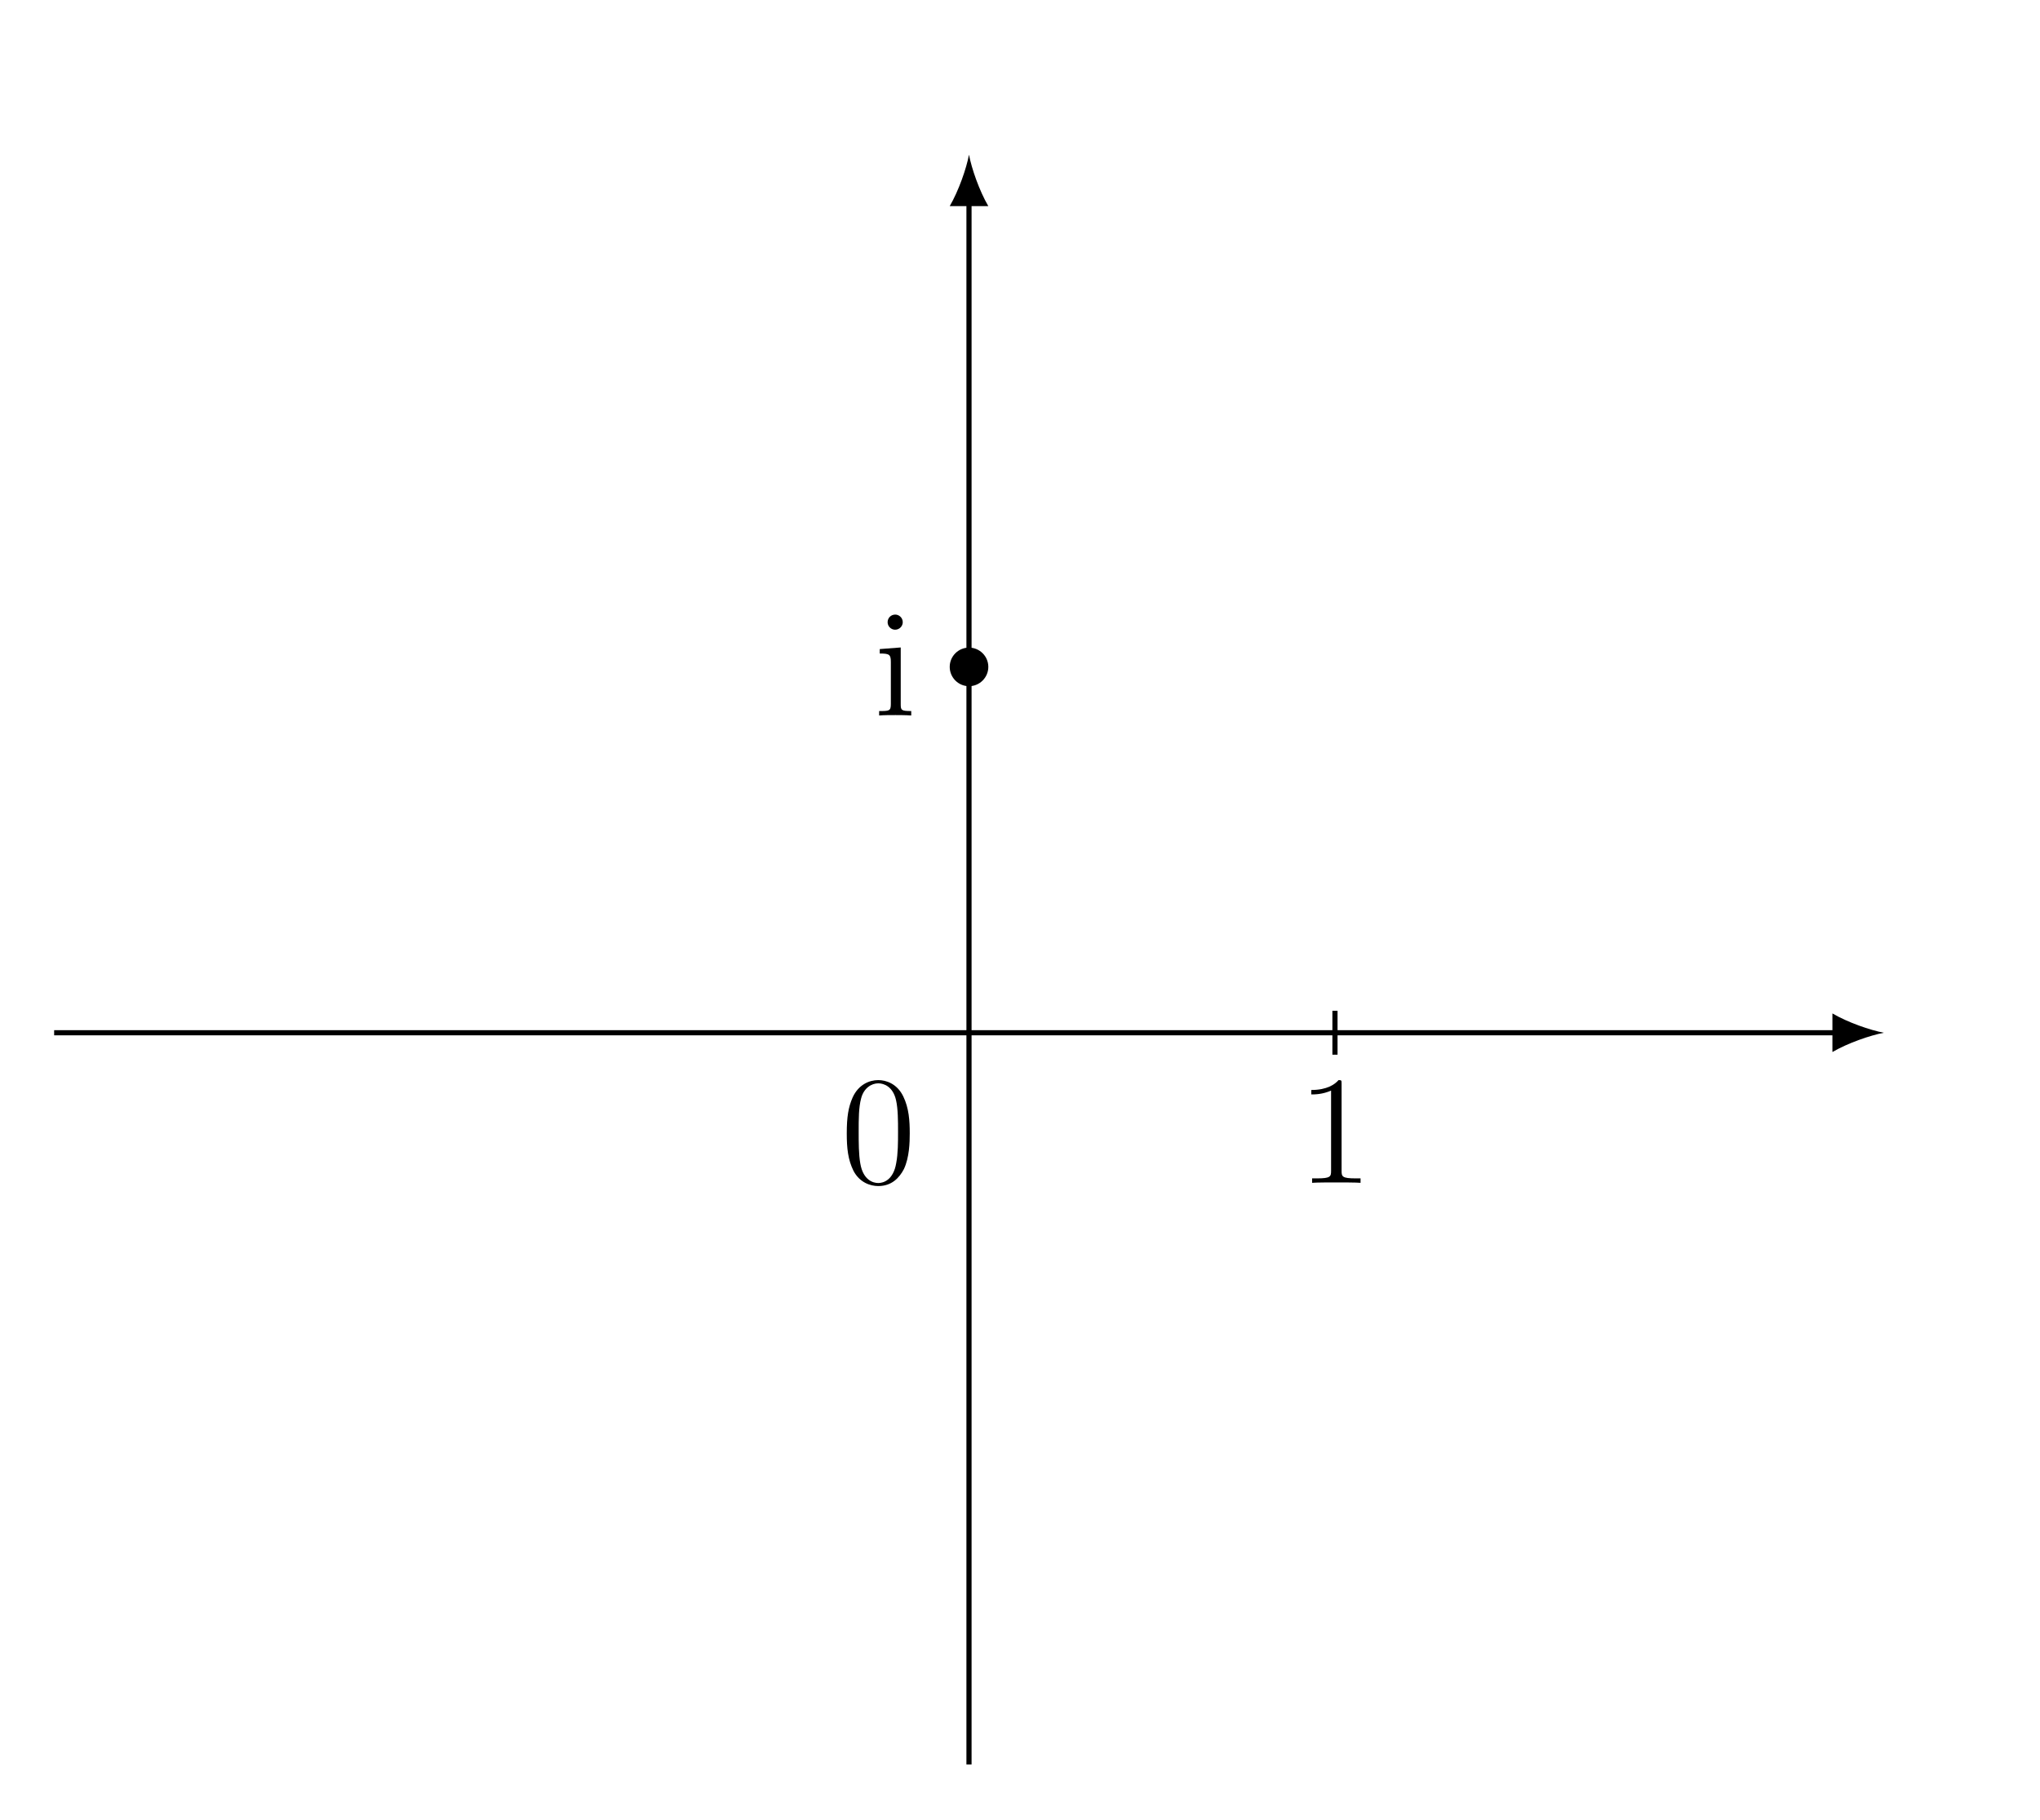
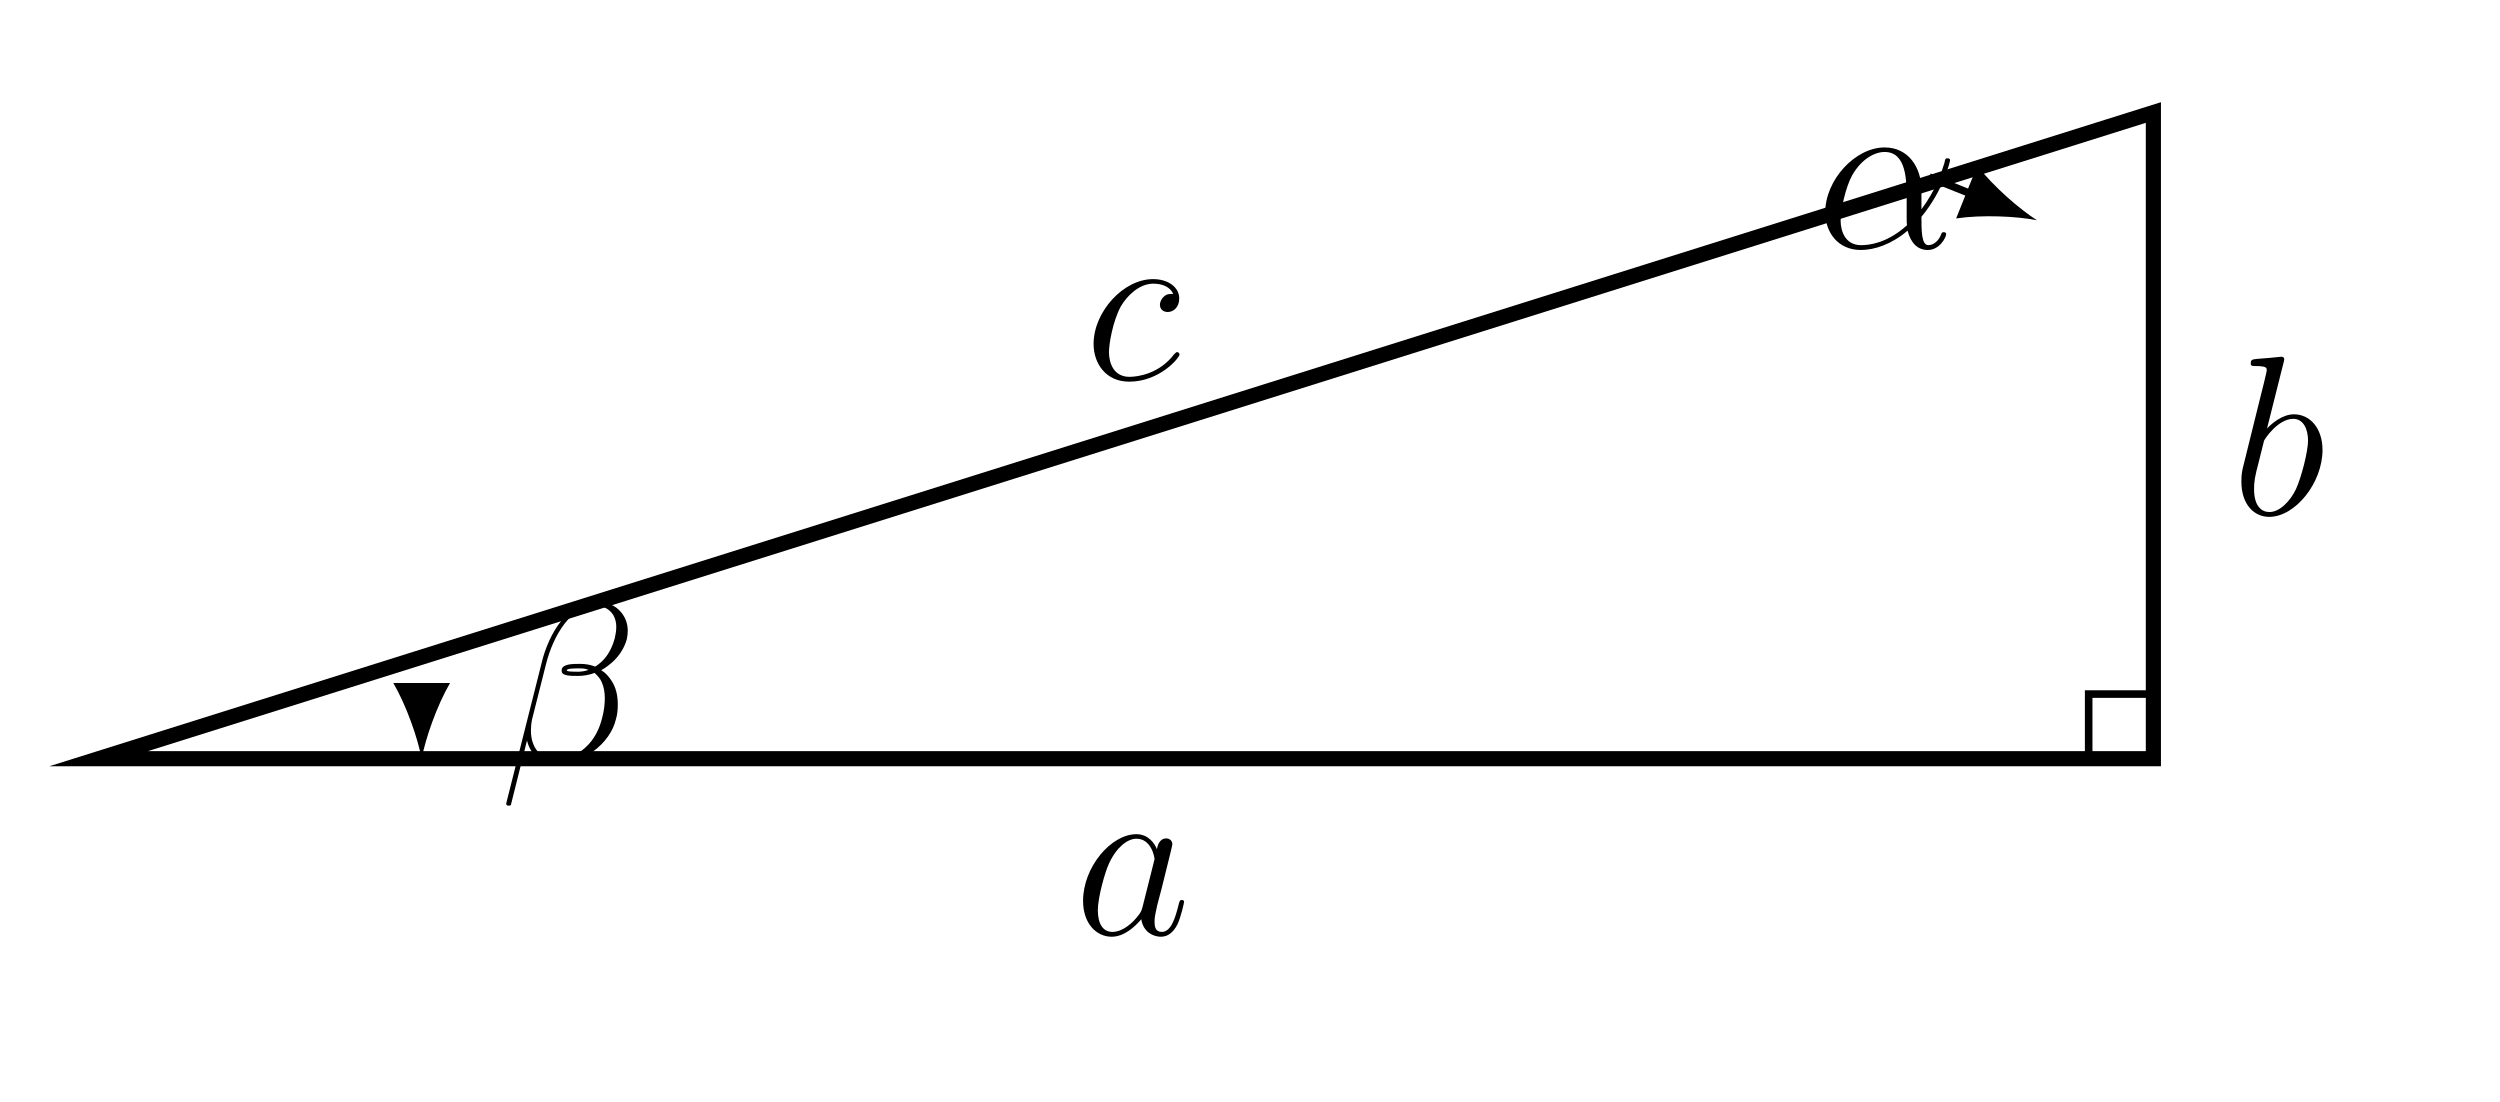
- <svg xmlns="http://www.w3.org/2000/svg" xmlns:xlink="http://www.w3.org/1999/xlink" width="157.904pt" height="140.896pt" viewBox="0 0 157.904 140.896" version="1.2">
+ <svg xmlns="http://www.w3.org/2000/svg" xmlns:xlink="http://www.w3.org/1999/xlink" data-source-hash="5314bddbc4ed" width="129.516pt" height="57.075pt" viewBox="0 0 129.516 57.075" version="1.2">
  <defs>
    <g>
      <symbol overflow="visible" id="glyph0-0">
        <path style="stroke:none;" d="" />
      </symbol>
      <symbol overflow="visible" id="glyph0-1">
-         <path style="stroke:none;" d="M 2.875 0 L 2.875 -0.344 C 2.109 -0.344 2.062 -0.406 2.062 -0.875 L 2.062 -5.266 L 0.438 -5.141 L 0.438 -4.797 C 1.188 -4.797 1.297 -4.719 1.297 -4.141 L 1.297 -0.891 C 1.297 -0.344 1.172 -0.344 0.391 -0.344 L 0.391 0 C 0.734 -0.031 1.297 -0.031 1.656 -0.031 C 1.781 -0.031 2.469 -0.031 2.875 0 Z M 2.219 -7.219 C 2.219 -7.578 1.922 -7.812 1.641 -7.812 C 1.297 -7.812 1.047 -7.547 1.047 -7.219 C 1.047 -6.906 1.312 -6.641 1.625 -6.641 C 1.984 -6.641 2.219 -6.938 2.219 -7.219 Z M 2.219 -7.219 " />
+         <path style="stroke:none;" d="M 4.922 -1.281 C 4.922 -1.359 4.844 -1.406 4.797 -1.406 C 4.766 -1.406 4.75 -1.406 4.641 -1.297 C 3.891 -0.297 2.781 -0.125 2.328 -0.125 C 1.516 -0.125 1.266 -0.828 1.266 -1.406 C 1.266 -1.828 1.453 -2.969 1.875 -3.766 C 2.188 -4.312 2.828 -4.953 3.562 -4.953 C 3.719 -4.953 4.359 -4.938 4.594 -4.422 C 4.375 -4.422 4.266 -4.422 4.109 -4.281 C 4.031 -4.219 3.906 -4.047 3.906 -3.859 C 3.906 -3.625 4.078 -3.484 4.312 -3.484 C 4.594 -3.484 4.906 -3.719 4.906 -4.188 C 4.906 -4.75 4.359 -5.188 3.547 -5.188 C 2.016 -5.188 0.469 -3.5 0.469 -1.828 C 0.469 -0.812 1.109 0.125 2.312 0.125 C 3.906 0.125 4.922 -1.125 4.922 -1.281 Z M 4.922 -1.281 " />
      </symbol>
      <symbol overflow="visible" id="glyph0-2">
-         <path style="stroke:none;" d="M 5.359 -3.828 C 5.359 -4.812 5.297 -5.781 4.859 -6.688 C 4.375 -7.688 3.516 -7.953 2.922 -7.953 C 2.234 -7.953 1.391 -7.609 0.938 -6.609 C 0.609 -5.859 0.484 -5.109 0.484 -3.828 C 0.484 -2.672 0.578 -1.797 1 -0.938 C 1.469 -0.031 2.297 0.25 2.922 0.25 C 3.953 0.25 4.547 -0.375 4.906 -1.062 C 5.328 -1.953 5.359 -3.125 5.359 -3.828 Z M 4.453 -3.969 C 4.453 -3.172 4.453 -2.266 4.312 -1.531 C 4.094 -0.219 3.328 0.016 2.922 0.016 C 2.531 0.016 1.75 -0.203 1.531 -1.5 C 1.406 -2.219 1.406 -3.125 1.406 -3.969 C 1.406 -4.953 1.406 -5.828 1.594 -6.531 C 1.797 -7.344 2.406 -7.703 2.922 -7.703 C 3.375 -7.703 4.062 -7.438 4.297 -6.406 C 4.453 -5.719 4.453 -4.781 4.453 -3.969 Z M 4.453 -3.969 " />
+         <path style="stroke:none;" d="M 3.547 -1.406 C 3.484 -1.203 3.484 -1.172 3.312 -0.953 C 3.062 -0.625 2.547 -0.125 1.984 -0.125 C 1.5 -0.125 1.234 -0.547 1.234 -1.25 C 1.234 -1.891 1.594 -3.219 1.828 -3.703 C 2.219 -4.531 2.781 -4.953 3.234 -4.953 C 4.016 -4.953 4.172 -3.984 4.172 -3.891 C 4.172 -3.891 4.125 -3.734 4.125 -3.703 Z M 5.703 -1.688 C 5.703 -1.734 5.656 -1.781 5.594 -1.781 C 5.484 -1.781 5.469 -1.734 5.422 -1.547 C 5.25 -0.859 5.031 -0.125 4.547 -0.125 C 4.203 -0.125 4.172 -0.422 4.172 -0.656 C 4.172 -0.922 4.219 -1.062 4.312 -1.516 L 4.547 -2.406 C 4.984 -4.172 5.094 -4.594 5.094 -4.672 C 5.094 -4.828 4.969 -4.969 4.781 -4.969 C 4.406 -4.969 4.312 -4.547 4.297 -4.406 C 4.172 -4.719 3.844 -5.188 3.234 -5.188 C 1.906 -5.188 0.469 -3.469 0.469 -1.734 C 0.469 -0.562 1.156 0.125 1.953 0.125 C 2.594 0.125 3.156 -0.391 3.484 -0.781 C 3.594 -0.078 4.156 0.125 4.5 0.125 C 4.859 0.125 5.141 -0.094 5.359 -0.516 C 5.547 -0.922 5.703 -1.641 5.703 -1.688 Z M 5.703 -1.688 " />
      </symbol>
      <symbol overflow="visible" id="glyph0-3">
-         <path style="stroke:none;" d="M 4.906 0 L 4.906 -0.344 L 4.531 -0.344 C 3.484 -0.344 3.438 -0.484 3.438 -0.922 L 3.438 -7.656 C 3.438 -7.938 3.438 -7.953 3.203 -7.953 C 2.922 -7.625 2.312 -7.188 1.094 -7.188 L 1.094 -6.844 C 1.359 -6.844 1.953 -6.844 2.625 -7.141 L 2.625 -0.922 C 2.625 -0.484 2.578 -0.344 1.531 -0.344 L 1.156 -0.344 L 1.156 0 C 1.484 -0.031 2.641 -0.031 3.031 -0.031 C 3.438 -0.031 4.578 -0.031 4.906 0 Z M 4.906 0 " />
+         <path style="stroke:none;" d="M 4.734 -3.344 C 4.734 -4.422 4.125 -5.188 3.25 -5.188 C 2.641 -5.188 2.078 -4.688 1.859 -4.453 L 2.719 -7.875 C 2.734 -7.922 2.75 -7.984 2.75 -8.047 C 2.75 -8.172 2.609 -8.172 2.609 -8.172 L 1.969 -8.109 C 1.766 -8.094 1.594 -8.078 1.375 -8.062 C 1.094 -8.031 1.016 -8.031 1.016 -7.812 C 1.016 -7.688 1.125 -7.688 1.25 -7.688 C 1.844 -7.688 1.844 -7.594 1.844 -7.469 C 1.844 -7.391 1.75 -7.047 1.703 -6.828 L 1.422 -5.703 L 0.594 -2.359 C 0.531 -2.062 0.531 -1.859 0.531 -1.703 C 0.531 -0.5 1.203 0.125 1.969 0.125 C 3.328 0.125 4.734 -1.641 4.734 -3.344 Z M 3.359 -1.312 C 3.062 -0.688 2.516 -0.125 1.984 -0.125 C 1.594 -0.125 1.188 -0.406 1.188 -1.312 C 1.188 -1.703 1.219 -1.922 1.438 -2.75 L 1.703 -3.812 C 1.734 -3.906 2.422 -4.953 3.219 -4.953 C 3.734 -4.953 3.984 -4.438 3.984 -3.828 C 3.984 -3.266 3.641 -1.922 3.359 -1.312 Z M 3.359 -1.312 " />
+       </symbol>
+       <symbol overflow="visible" id="glyph0-4">
+         <path style="stroke:none;" d="M 6.031 -2.203 C 6.109 -2.453 6.125 -2.719 6.125 -2.969 C 6.125 -3.422 6.031 -3.859 5.781 -4.219 C 5.641 -4.422 5.484 -4.609 5.266 -4.734 C 5.406 -4.812 5.531 -4.891 5.641 -4.984 C 6.125 -5.344 6.453 -5.828 6.594 -6.344 C 6.625 -6.484 6.641 -6.641 6.641 -6.781 C 6.641 -7.125 6.531 -7.453 6.312 -7.719 C 6.016 -8.094 5.531 -8.297 4.984 -8.297 C 3.594 -8.297 2.547 -6.688 2.172 -5.078 L 0.344 2.172 C 0.344 2.25 0.391 2.281 0.438 2.281 L 0.5 2.281 C 0.547 2.281 0.594 2.266 0.594 2.219 L 1.422 -1.094 C 1.594 -0.375 2.125 0.125 2.922 0.125 C 3.594 0.125 4.281 -0.109 4.875 -0.547 C 5.453 -0.969 5.891 -1.578 6.031 -2.203 Z M 5.312 -2.25 C 5.172 -1.688 4.906 -1.141 4.453 -0.734 C 4.016 -0.328 3.453 -0.109 2.922 -0.109 C 2.094 -0.109 1.625 -0.766 1.625 -1.594 C 1.625 -1.781 1.641 -1.984 1.688 -2.203 L 2.406 -5.047 C 2.781 -6.531 3.688 -8.078 4.984 -8.078 C 5.375 -8.078 5.703 -7.891 5.891 -7.594 C 6 -7.406 6.047 -7.203 6.047 -6.984 C 6.047 -6.781 6.016 -6.594 5.969 -6.391 C 5.844 -5.938 5.641 -5.5 5.266 -5.156 C 5.172 -5.078 5.062 -4.984 4.953 -4.922 C 4.719 -5.016 4.453 -5.062 4.172 -5.062 C 3.781 -5.062 3.297 -5.062 3.219 -4.781 C 3.219 -4.734 3.219 -4.688 3.219 -4.688 C 3.219 -4.438 3.672 -4.438 4.062 -4.438 C 4.344 -4.438 4.641 -4.484 4.922 -4.594 C 5.078 -4.453 5.219 -4.297 5.297 -4.109 C 5.406 -3.859 5.453 -3.578 5.453 -3.281 C 5.453 -2.953 5.406 -2.594 5.312 -2.25 Z M 4.609 -4.75 C 4.438 -4.688 4.25 -4.656 4.078 -4.656 C 3.828 -4.656 3.453 -4.656 3.484 -4.734 C 3.5 -4.828 3.875 -4.828 4.172 -4.828 C 4.328 -4.828 4.469 -4.812 4.609 -4.75 Z M 4.609 -4.75 " />
+       </symbol>
+       <symbol overflow="visible" id="glyph0-5">
+         <path style="stroke:none;" d="M 6.734 -0.688 C 6.734 -0.797 6.641 -0.797 6.609 -0.797 C 6.516 -0.797 6.5 -0.766 6.469 -0.672 C 6.359 -0.375 6.094 -0.125 5.812 -0.125 C 5.453 -0.125 5.453 -0.875 5.453 -1.594 C 6.641 -3.031 6.938 -4.516 6.938 -4.516 C 6.938 -4.625 6.828 -4.625 6.797 -4.625 C 6.688 -4.625 6.688 -4.594 6.641 -4.375 C 6.484 -3.859 6.172 -2.938 5.453 -1.984 L 5.453 -2.984 C 5.453 -4.125 4.797 -5.188 3.547 -5.188 C 2.016 -5.188 0.469 -3.5 0.469 -1.828 C 0.469 -0.812 1.109 0.125 2.312 0.125 C 3.031 0.125 3.906 -0.172 4.734 -0.875 C 4.906 -0.219 5.266 0.125 5.781 0.125 C 6.406 0.125 6.734 -0.547 6.734 -0.688 Z M 4.703 -1.156 C 3.672 -0.219 2.734 -0.125 2.328 -0.125 C 1.5 -0.125 1.266 -0.859 1.266 -1.406 C 1.266 -1.922 1.516 -3.125 1.875 -3.766 C 2.359 -4.594 3.031 -4.953 3.547 -4.953 C 4.688 -4.953 4.688 -3.453 4.688 -2.469 L 4.688 -1.578 C 4.688 -1.344 4.688 -1.281 4.703 -1.156 Z M 4.703 -1.156 " />
      </symbol>
    </g>
+     <clipPath id="clip1">
+       <path d="M 0.793 0 L 123 0 L 123 51 L 0.793 51 Z M 0.793 0 " />
+     </clipPath>
  </defs>
  <g id="surface1">
-     <path style="fill:none;stroke-width:0.399;stroke-linecap:butt;stroke-linejoin:miter;stroke:rgb(0%,0%,0%);stroke-opacity:1;stroke-miterlimit:10;" d="M -70.866 -0.001 L 67.279 -0.001 " transform="matrix(0.999262,0,0,-0.999262,75.00491,79.95998)" />
-     <path style=" stroke:none;fill-rule:nonzero;fill:rgb(0%,0%,0%);fill-opacity:1;" d="M 145.82 79.961 C 144.758 79.762 143.031 79.164 141.836 78.465 L 141.836 81.453 C 143.031 80.758 144.758 80.16 145.82 79.961 " />
-     <path style="fill:none;stroke-width:0.399;stroke-linecap:butt;stroke-linejoin:miter;stroke:rgb(0%,0%,0%);stroke-opacity:1;stroke-miterlimit:10;" d="M -0.001 -56.695 L -0.001 64.445 " transform="matrix(0.999262,0,0,-0.999262,75.00491,79.95998)" />
-     <path style=" stroke:none;fill-rule:nonzero;fill:rgb(0%,0%,0%);fill-opacity:1;" d="M 75.004 11.977 C 74.805 13.039 74.207 14.766 73.512 15.961 L 76.5 15.961 C 75.801 14.766 75.203 13.039 75.004 11.977 " />
-     <path style=" stroke:none;fill-rule:nonzero;fill:rgb(0%,0%,0%);fill-opacity:1;" d="M 76.5 51.633 C 76.5 50.809 75.828 50.141 75.004 50.141 C 74.18 50.141 73.512 50.809 73.512 51.633 C 73.512 52.457 74.18 53.129 75.004 53.129 C 75.828 53.129 76.5 52.457 76.5 51.633 Z M 76.5 51.633 " />
+     <g clip-path="url(#clip1)" clip-rule="nonzero">
+       <path style="fill:none;stroke-width:0.797;stroke-linecap:butt;stroke-linejoin:miter;stroke:rgb(0%,0%,0%);stroke-opacity:1;stroke-miterlimit:10;" d="M 0.001 -0.002 L 108.175 -0.002 L 108.175 34.017 Z M 0.001 -0.002 " transform="matrix(0.984052,0,0,-0.984052,5.108721,39.30303)" />
+     </g>
+     <path style="fill:none;stroke-width:0.399;stroke-linecap:butt;stroke-linejoin:miter;stroke:rgb(0%,0%,0%);stroke-opacity:1;stroke-miterlimit:10;" d="M 108.171 -0.002 L 108.171 3.4 L 104.769 3.4 L 104.769 -0.002 Z M 108.171 -0.002 " transform="matrix(0.984052,0,0,-0.984052,5.108721,39.30303)" />
    <g style="fill:rgb(0%,0%,0%);fill-opacity:1;">
-       <use xlink:href="#glyph0-1" x="67.658" y="55.396" />
+       <use xlink:href="#glyph0-1" x="56.186" y="19.648" />
    </g>
    <g style="fill:rgb(0%,0%,0%);fill-opacity:1;">
-       <use xlink:href="#glyph0-2" x="65.059" y="91.58" />
+       <use xlink:href="#glyph0-2" x="55.641" y="48.404" />
    </g>
    <g style="fill:rgb(0%,0%,0%);fill-opacity:1;">
-       <use xlink:href="#glyph0-3" x="100.406" y="91.58" />
+       <use xlink:href="#glyph0-3" x="115.587" y="26.652" />
    </g>
-     <path style="fill:none;stroke-width:0.399;stroke-linecap:butt;stroke-linejoin:miter;stroke:rgb(0%,0%,0%);stroke-opacity:1;stroke-miterlimit:10;" d="M 28.348 -1.701 L 28.348 1.7 " transform="matrix(0.999262,0,0,-0.999262,75.00491,79.95998)" />
+     <path style="fill:none;stroke-width:0.399;stroke-linecap:butt;stroke-linejoin:miter;stroke:rgb(0%,0%,0%);stroke-opacity:1;stroke-miterlimit:10;" d="M 17.006 3.4 L 17.006 3.587 " transform="matrix(0.984052,0,0,-0.984052,5.108721,39.30303)" />
+     <path style=" stroke:none;fill-rule:nonzero;fill:rgb(0%,0%,0%);fill-opacity:1;" d="M 21.844 39.305 C 22.043 38.258 22.629 36.559 23.316 35.383 L 20.375 35.383 C 21.062 36.559 21.648 38.258 21.844 39.305 " />
+     <g style="fill:rgb(0%,0%,0%);fill-opacity:1;">
+       <use xlink:href="#glyph0-4" x="25.88" y="39.455" />
+     </g>
+     <path style="fill:none;stroke-width:0.399;stroke-linecap:butt;stroke-linejoin:miter;stroke:rgb(0%,0%,0%);stroke-opacity:1;stroke-miterlimit:10;" d="M 96.378 30.616 L 98.716 29.679 " transform="matrix(0.984052,0,0,-0.984052,5.108721,39.30303)" />
+     <path style=" stroke:none;fill-rule:nonzero;fill:rgb(0%,0%,0%);fill-opacity:1;" d="M 105.527 11.41 C 104.629 10.84 103.27 9.66 102.434 8.586 L 101.34 11.316 C 102.688 11.117 104.484 11.203 105.527 11.41 " />
+     <g style="fill:rgb(0%,0%,0%);fill-opacity:1;">
+       <use xlink:href="#glyph0-5" x="94.09" y="12.826" />
+     </g>
  </g>
</svg>
